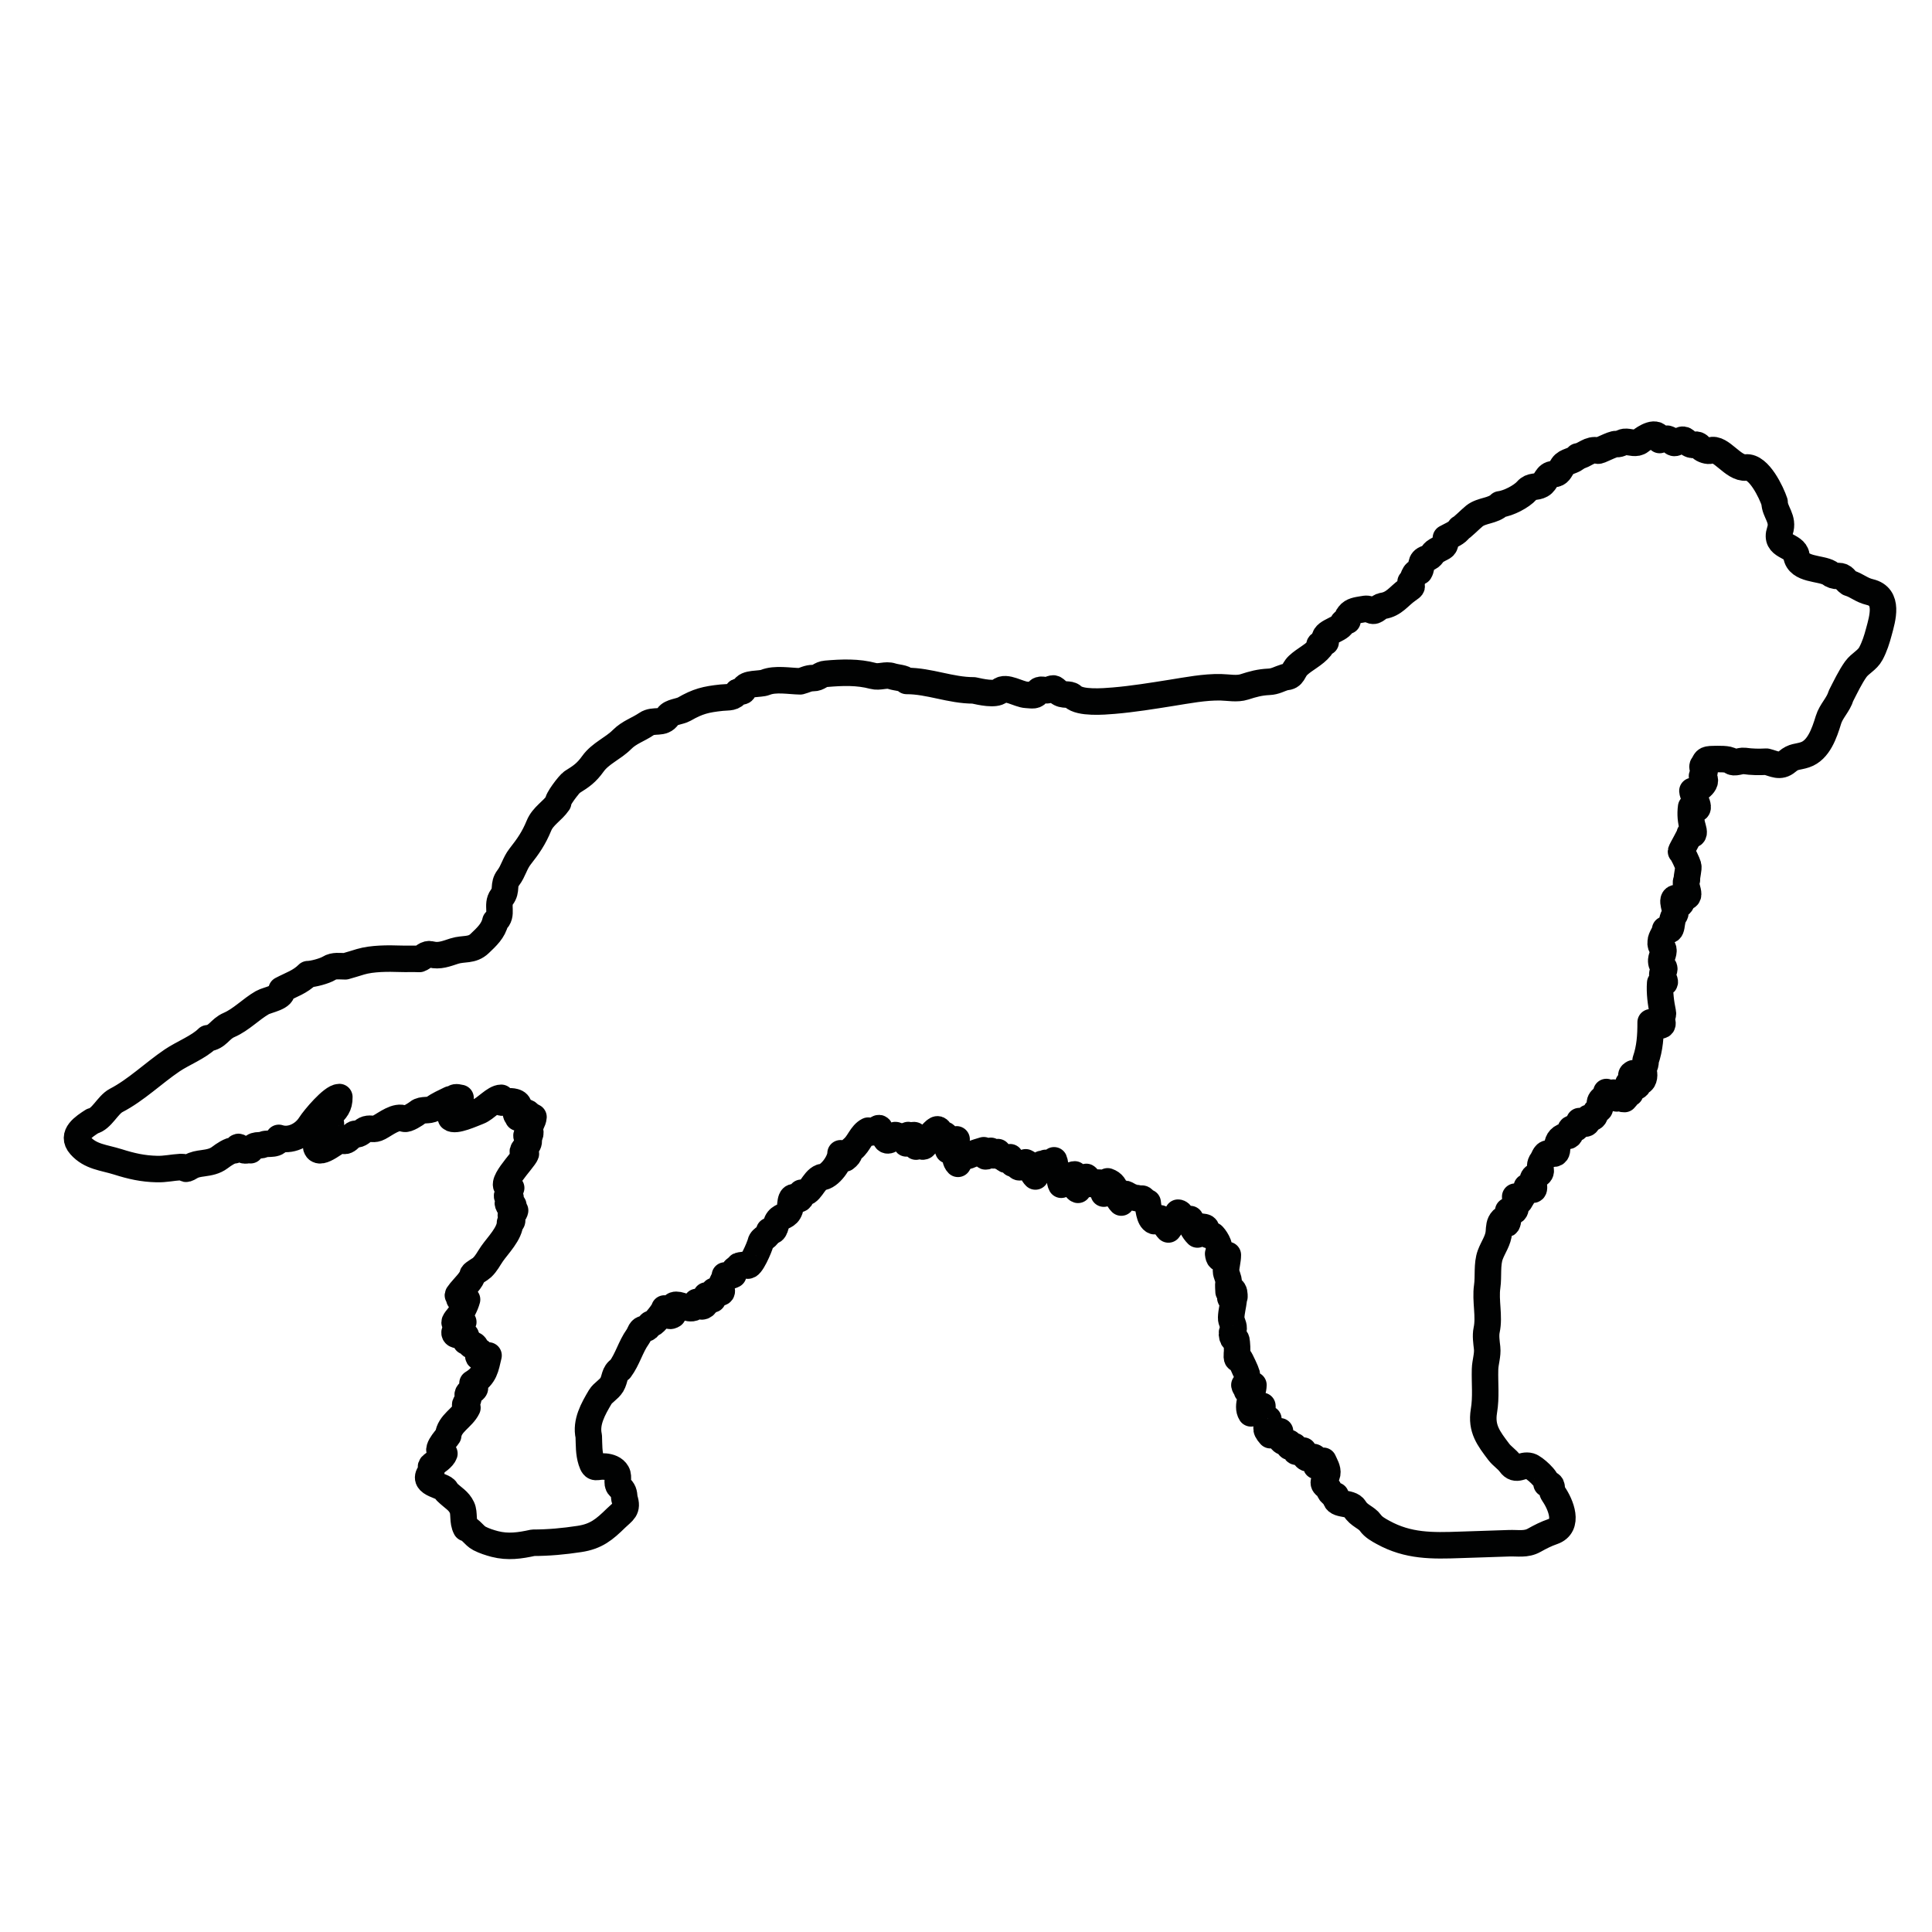
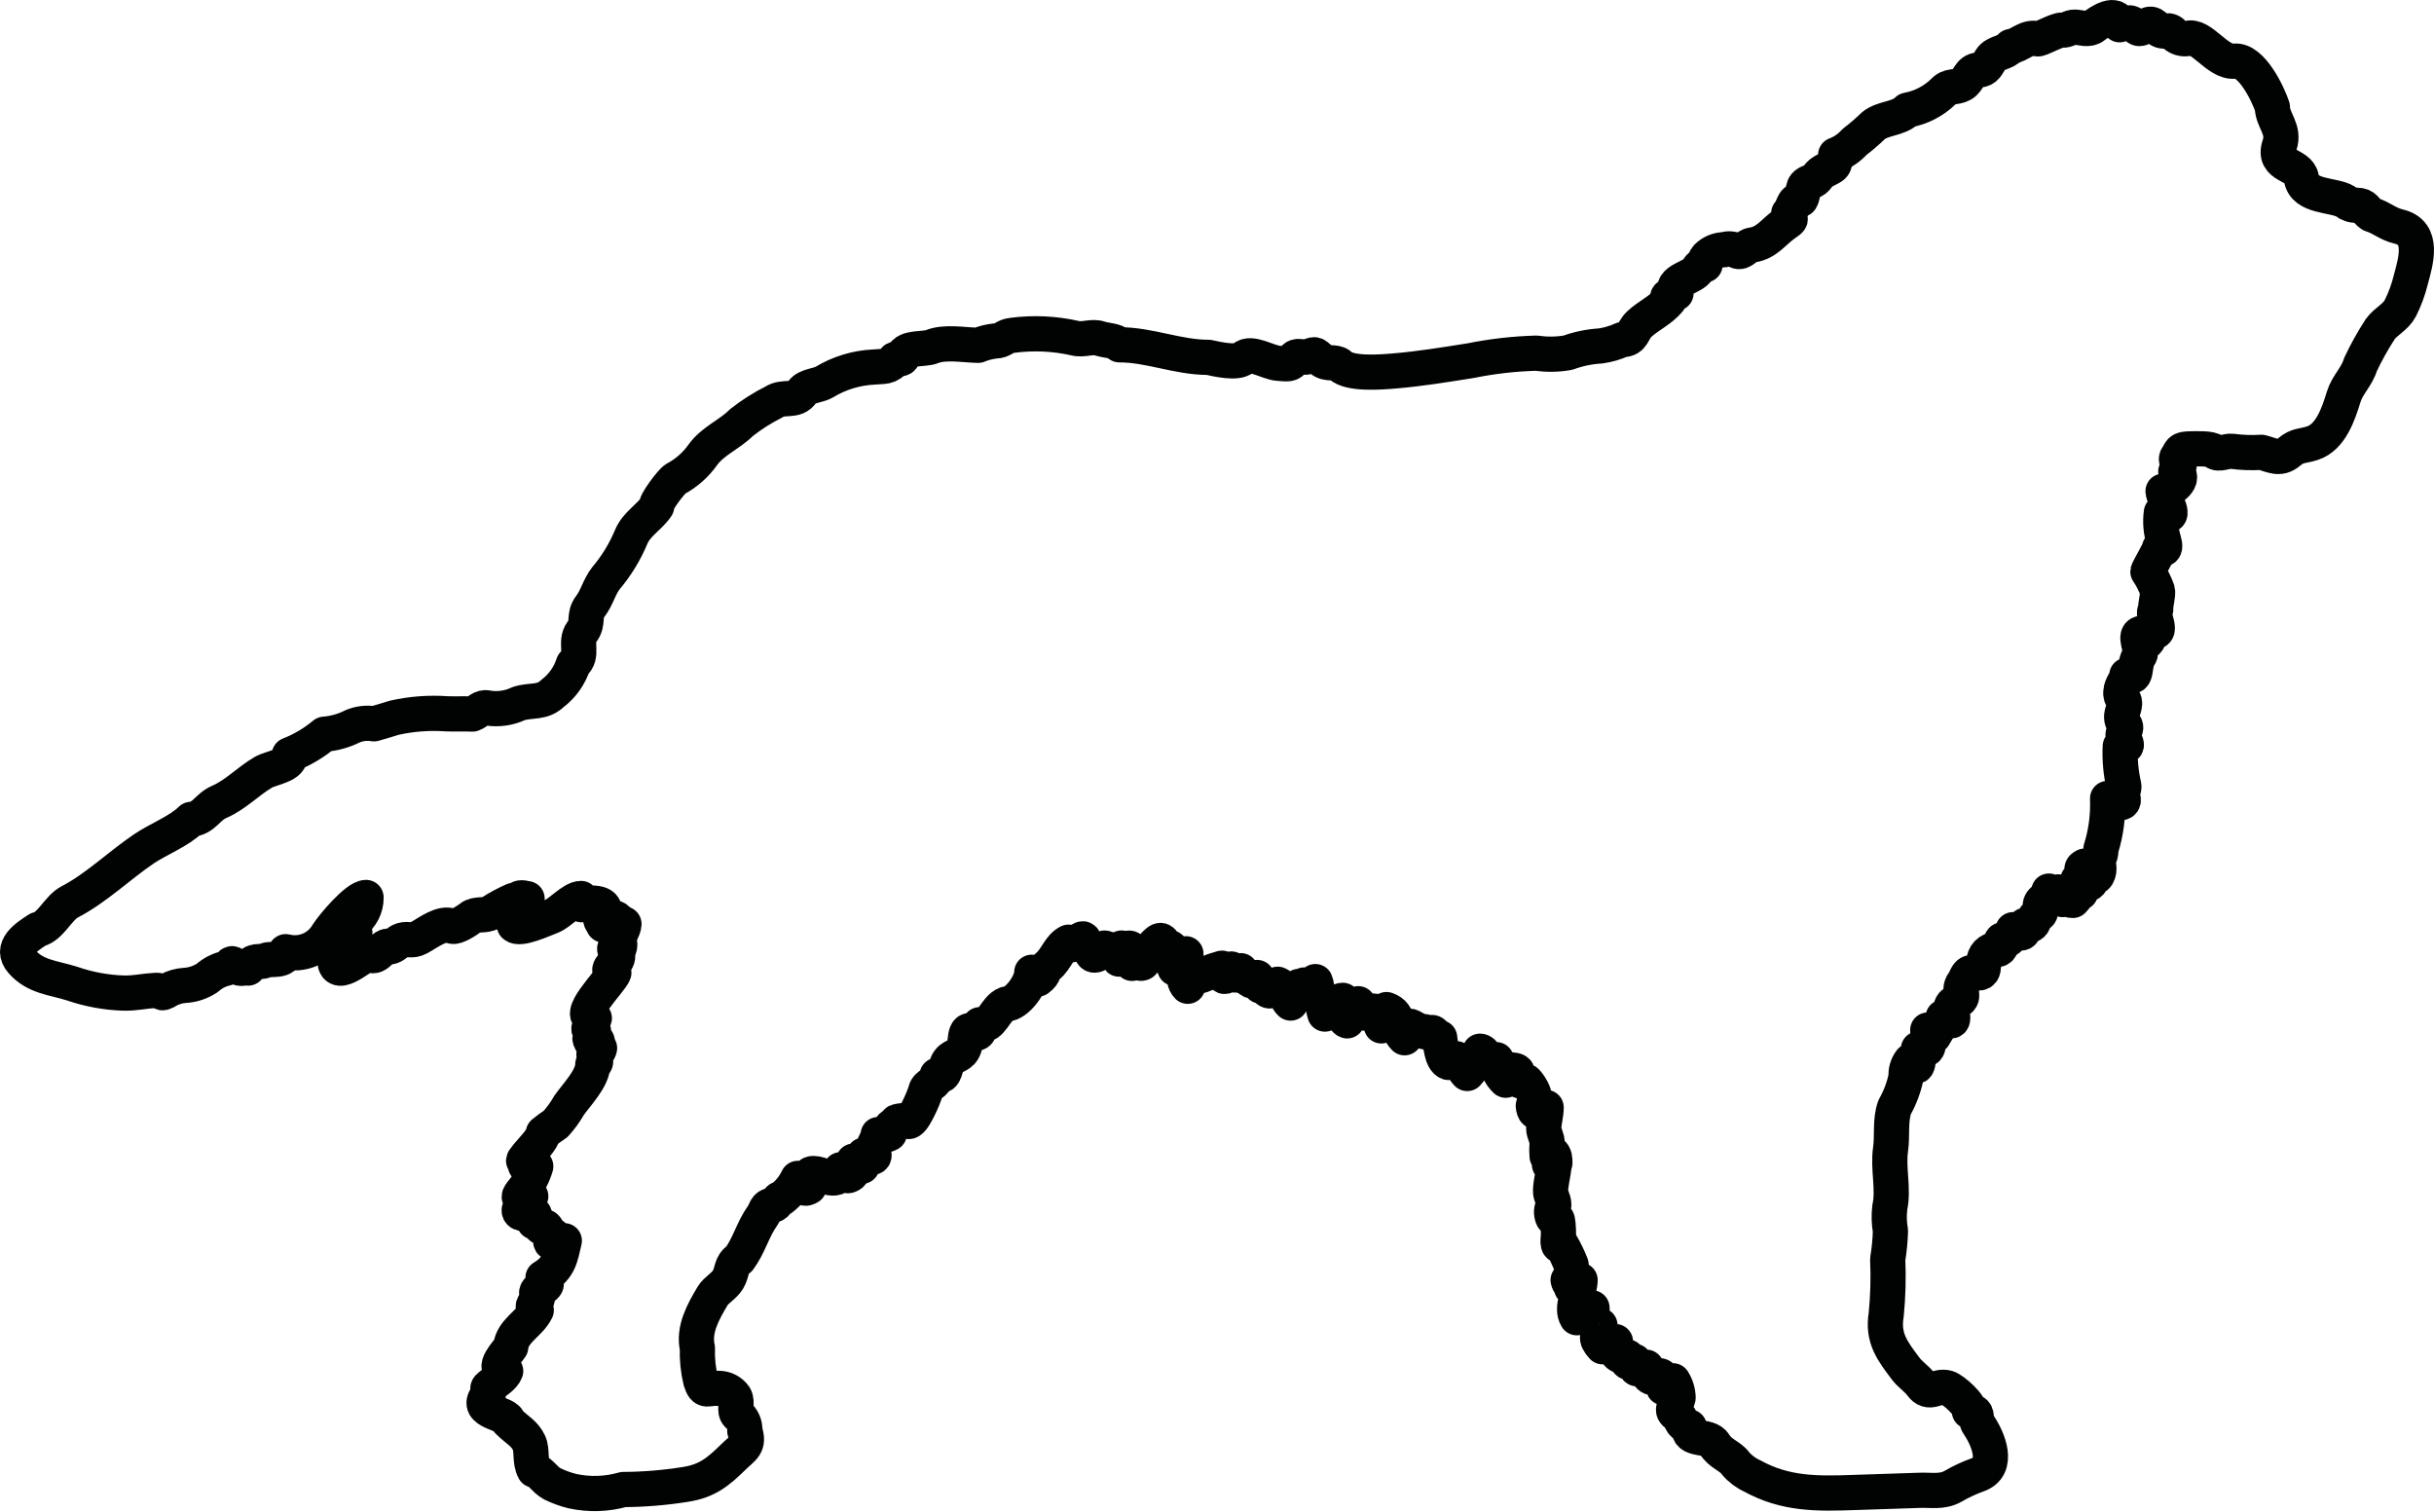
- <svg xmlns="http://www.w3.org/2000/svg" xmlns:xlink="http://www.w3.org/1999/xlink" version="1.1" id="Layer_1" x="0px" y="0px" width="250px" height="250px" viewBox="0 0 250 250" enable-background="new 0 0 250 250" xml:space="preserve">
-   <g>
-     <defs>
-       <rect id="SVGID_1_" x="8.25" y="54.528" width="237.135" height="147.222" />
-     </defs>
-     <clipPath id="SVGID_2_">
-       <use xlink:href="#SVGID_1_" overflow="visible" />
-     </clipPath>
-     <path clip-path="url(#SVGID_2_)" fill="none" stroke="#010202" stroke-width="3.43" stroke-linecap="round" stroke-linejoin="round" d="   M214.754,56.938c-0.254-1.44-1.993-0.268-2.497,0.144c-0.528,0.422-1.224,0.123-1.835,0.089   c-0.528-0.027-0.734,0.336-1.255,0.288c-0.535-0.051-2.332,1.012-2.418,0.84   c-1.091-0.24-1.667,0.624-2.582,0.758c-0.562,0.676-1.482,0.545-1.951,1.228   c-0.36,0.525-0.477,1.046-1.197,1.063c-0.912,0.024-0.926,1.022-1.595,1.392   c-0.7,0.391-1.255,0.062-1.838,0.717c-0.72,0.82-2.435,1.684-3.498,1.804   c-0.875,0.885-2.346,0.737-3.306,1.509c-0.47,0.374-1.77,1.677-1.855,1.595   c-0.425,0.662-1.183,0.881-1.828,1.255c-0.089,1.3-0.192,1.015-1.231,1.632   c-0.648,0.381-0.453,0.744-1.218,0.998c-1.022,0.34-0.518,0.974-0.964,1.715   c-0.823,0.003-0.7,0.971-1.159,1.338c0.079,0.727,0.46,0.449-0.446,1.087   c-1.046,0.731-1.687,1.797-3.131,2.01c-0.617,0.089-0.929,0.833-1.468,0.59   c-0.535-0.24-0.566-0.254-1.238-0.134c-0.593,0.103-1.286,0.175-1.67,0.696   c-0.209,0.223-0.274,0.484-0.206,0.779c-0.329,0.003-0.552,0.141-0.676,0.415   c-0.408,0.854-2.857,1.056-2.15,2.349c-0.298,0.103-1.176,0.237-0.665,0.665   c-0.775,0.967-2.058,1.536-2.915,2.346c-0.7,0.658-0.566,1.502-1.66,1.506   c-0.789,0.24-1.272,0.583-2.116,0.617c-1.176,0.055-2.047,0.292-3.166,0.655   c-0.953,0.309-2.071,0.069-3.059,0.048c-2.109-0.041-4.308,0.394-6.41,0.727   c-2.476,0.394-4.959,0.799-7.449,1.008c-1.327,0.113-4.345,0.353-5.278-0.545   c-0.466-0.449-1.245-0.024-1.876-0.573c-0.696-0.6-0.521-0.542-1.351-0.247   c-0.319,0.113-1.08-0.278-1.279,0.196c-0.274,0.628-0.734,0.456-1.499,0.418   c-0.977-0.045-2.682-1.207-3.43-0.508c-0.597,0.552-2.483,0.127-3.388-0.072   c-2.991,0.007-5.755-1.231-8.684-1.221c-0.316-0.418-1.29-0.408-1.907-0.614   c-0.792-0.268-1.591,0.189-2.435-0.038c-1.965-0.528-3.989-0.456-6.088-0.274   c-0.785,0.065-0.905,0.549-1.667,0.552c-0.682,0-1.025,0.261-1.667,0.422   c-1.389-0.024-3.234-0.388-4.53,0.141c-0.679,0.278-2.531,0.021-2.751,0.844   c-0.147,0.559-0.446,0.185-0.813,0.377c-0.586,0.83-1.104,0.655-2.082,0.754   c-2.051,0.216-3.076,0.47-4.843,1.485c-0.576,0.329-1.729,0.35-2.102,0.929   c-0.665,1.06-1.835,0.35-2.775,0.991c-1.104,0.748-2.216,1.056-3.172,2.013   c-1.163,1.169-2.788,1.777-3.766,3.142c-0.833,1.163-1.485,1.615-2.665,2.346   c-0.408,0.25-2.054,2.435-1.825,2.672c-0.748,1.101-1.975,1.718-2.493,2.991   c-0.665,1.612-1.375,2.637-2.445,3.999c-0.676,0.864-0.868,1.879-1.519,2.733   c-0.727,0.953-0.12,1.56-0.827,2.5c-0.765,1.025,0.219,2.291-0.84,3.141   c-0.264,1.221-1.145,2.017-2.034,2.867c-1.008,0.971-2.075,0.593-3.292,0.984   c-1.012,0.329-1.948,0.71-2.991,0.432c-0.669-0.175-0.957,0.391-1.512,0.586   c-0.837-0.041-1.674,0.007-2.5-0.024c-1.564-0.055-3.622-0.058-5.117,0.384   c-0.665,0.195-1.314,0.412-1.975,0.59c-0.724,0.003-1.458-0.151-2.106,0.254   c-0.566,0.353-2.068,0.761-2.733,0.761c-1.008,1.015-2.164,1.358-3.409,2.017   c0.374,0.984-1.818,1.276-2.5,1.674c-1.471,0.847-2.733,2.209-4.29,2.881   c-1.231,0.528-1.461,1.591-2.785,1.725c-1.125,1.132-3.2,1.931-4.582,2.864   c-2.438,1.65-4.664,3.841-7.247,5.179c-1.097,0.569-1.876,2.438-3.073,2.679   c-1.094,0.71-2.792,1.773-1.571,3.145c1.324,1.492,3.025,1.547,4.877,2.13   c1.735,0.549,3.2,0.881,5.021,0.926c1.094,0.031,1.972-0.196,3.128-0.264   c0.844-0.048,0.264,0.566,1.245-0.034c0.48-0.298,1.043-0.377,1.598-0.453   c0.809-0.113,1.536-0.237,2.195-0.737c0.501-0.377,1.307-0.94,1.879-0.943   c0.631-0.257,0.213-0.748,0.981-0.151c0.442,0.34,0.58,0.058,1.108,0.144   c0.525-0.919,1.06-0.463,1.746-0.758c0.484-0.202,1.921,0.178,1.914-0.837   c1.44,0.48,3.183-0.298,4.071-1.708c0.504-0.792,2.826-3.57,3.759-3.574   c0.017,1.18-0.453,1.663-1.245,2.425c-0.182,0.178-0.892,1.567-0.141,1.094   c0.755-0.48-0.123,0.772-0.271,0.995c-0.298,0.453-0.532,1.996-1.324,1.999   c0.429,1.327,3.004-1.303,3.354-0.977c0.703,0.638,1.41-1.19,1.897-0.707   c0.521-0.069,0.779-0.538,1.248-0.676c0.641-0.178,0.905,0.154,1.629-0.23   c0.881-0.466,2.233-1.581,3.241-1.125c0.357,0.165,1.543-0.624,1.794-0.83   c0.545-0.442,1.447-0.134,1.945-0.48c0.693-0.484,1.471-0.837,2.222-1.2   c0.075,0.247,0.062,0.388,0.257,0.58c0.453-0.456-0.189-1.063,1.08-0.754   c-0.168,0.487-1.708,1.728-1.584,1.941c0.257,0.439,0.953-0.189,1.341-0.189   c-0.151,0.422-0.648,0.631-0.995,0.837c0.508,0.508,2.778-0.542,3.58-0.847   c0.888-0.336,2.061-1.756,2.915-1.759c-0.292,1.228,0.422,0.182,1.711,0.525   c0.751,0.196,0.703,0.847,0.209,1.554c0.051,0.23,0.257,0.319,0.261,0.497   c0.401-0.147,0.7-0.95,1.231-0.628c0.226,0.223,0.48,0.401,0.768,0.535   c-0.038,0.566-0.46,1.005-0.521,1.557c0.144,0.274,0.154,0.569,0.027,0.864   c-0.144,0.031-0.254-0.024-0.333-0.165c-0.343,0.343,0.58,0.566,0.041,1.372   c-0.237,0.343-1.087,0.991-0.199,1.128c-0.247,0.772-4.064,4.431-1.903,4.424   c-0.113,0.432-1.077,1.269-0.082,1.248c-0.069,0.59-0.562,0.425-0.243,1.005   c0.892-0.336,0.463,0.113,0.833,0.662c-0.161,0.775-0.761,0.034-0.473,1.008   c0.171,0.295,0.106,0.49-0.185,0.58c0.007,1.358-1.605,2.97-2.322,4.006   c-0.48,0.689-0.703,1.228-1.314,1.807c-0.226,0.22-1.039,0.645-1.183,0.871   c-0.113,0.7-1.101,1.605-1.584,2.209c-0.658,0.813-0.158,0.281-0.154,0.964   c0.751-0.261,0.195-0.086,0.998,0.075c-0.213,0.785-0.7,1.715-1.224,2.346   c-1.108,1.324,0.497,0.34,0.737,0.573c-0.11,0.552-1.334,1.019-1.101,1.499   c0.175,0.35,1.032,0.12,1.44,0.254c-0.254,0.254-0.161,0.453,0,0.751   c0.871-0.285,0.182,0.758,1.087,0.494c0.34,0.268,0.048,0.621,0.758,0.83   c-0.717,1.135,0.322,0.638,1.084,0.497c-0.377,1.588-0.466,2.624-2.075,3.594   c0.096,0.573,0.693,0.504-0.058,1.025c-0.528,0.103-0.689,0.405-0.48,0.895   c-0.017,0.576-0.833,0.792-0.12,1.248c-0.631,1.324-2.336,2.006-2.49,3.594   c-0.223,0.384-2.095,2.243-0.49,2.336c-0.195,0.566-1.039,1.077-1.495,1.42   c-0.58,0.418,0.137,0.439-0.316,1.012c-1.286,1.632,2.078,1.639,2.078,2.483   c0.923,0.892,1.564,1.142,2.01,2.078c0.343,0.724,0.041,1.797,0.511,2.661   c0.604,0.099,1.032,0.957,1.756,1.331c0.621,0.319,1.3,0.538,1.975,0.717   c1.711,0.439,3.258,0.213,4.952-0.161c2.051-0.003,3.965-0.182,5.995-0.49   c2.185-0.329,3.234-1.224,4.757-2.713c0.905-0.881,1.557-1.094,1.077-2.504   c-0.075-0.827-0.103-1.005-0.682-1.571c-0.408-0.398,0.027-1.204-0.302-1.77   c-0.312-0.552-0.947-0.755-1.536-0.809c-1.142-0.11-1.382,0.497-1.77-0.724   c-0.333-1.046-0.285-2.102-0.329-3.196c-0.412-1.818,0.573-3.55,1.485-5.086   c0.343-0.573,1.111-0.95,1.502-1.591c0.446-0.748,0.264-1.512,1.073-2.003   c0.953-1.276,1.362-2.922,2.267-4.184c0.374-0.525,0.298-1.019,0.988-1.067   c0.532-0.031,0.487-0.724,0.892-0.655c0.24,0.045,1.584-1.66,1.581-1.951   c0.552,0.298,0.333,1.307,1.091,0.83c-0.027-0.892-0.199-1.444,0.737-1.276   c0.634,0.106,2.277,1.077,2.346-0.401c0.46,0.175,0.429,0.871,1.001,0.446   c0.364-0.271,0.271-0.909,0.247-1.283c0.298,0.106,0.532,0.388,0.833,0.497   c0.154-0.343,0.206-0.707,0.165-1.084c0.254,0.082,1.266,0.614,0.947-0.291   c-0.206-0.573,0.439-1.132,0.463-1.711c0.357,0.127,0.741,0.096,1.087-0.093   c-0.003-0.813,0.281-0.59,0.748-1.166c0.13-0.062,0.94-0.171,1.049-0.058   c0.415,0.418,1.612-2.387,1.735-2.929c0.154-0.682,1.036-0.662,1.121-1.526   c0.902,0.271,0.672-0.816,1.159-1.423c0.484-0.597,1.173-0.388,1.502-1.338   c0.12-0.175-0.051-2.095,0.809-1.478c0.549,0.391,0.713-0.103,0.686-0.693   c1.169,0.316,1.488-1.598,2.576-2.01c1.06-0.007,2.497-2.006,2.493-3.097   c0.268,0.168,0.271,0.556,0.586,0.665c0.816-0.614,0.343-0.758,0.974-1.262   c0.816-0.648,1.108-1.869,2.02-2.332c0.525,0.875,1.437-0.919,1.523-0.113   c0.041,0.405,0.545,0.789,0.741,1.194c0.257,0.538,1.094-0.268,1.242-0.508   c0.442-0.003,0.418,0.95,0.919,0.165c0.25,0.165,0.285,0.696,0.504,0.912   c0.209-0.326,0.292-0.686,0.247-1.08c0.813,0.216,0.816-0.439,1.084,0.744   c-0.521,0.093-0.525,0.47-0.075,0.751c-0.151-0.23,0.751-0.007,0.796-0.007   c0.511,0.051,0.388-0.628,0.364-0.916c0.487-0.103,1.303-1.406,1.66-1.307   c0.641,0.189-0.161,2.253,0.926,0.717c0.449,0.295,0.175,1.506,0.425,1.999   c0.658-0.003,0.473-1.42,1.08-1.423c0.014,0.905-0.504,2.493,0.178,3.166   c0.254-0.388,0.473-0.936,0.83-1.252c0.597-0.048-0.346,0.58,0.875,0.051   c0.741-0.326,0.988-0.346,1.629-0.559c0.11,0.11-0.069,1.701,0.916,0.079   c0.134,0.082,0.336,0.429,0.34,0.583c0.333-0.117,0.271-0.418,0.576-0.418   c0.069,0.508,0.322,0.7,0.751,0.58c0.103,0.542,0.552,0.542,0.837,0.082   c0.168,0.257,0.274,0.532,0.34,0.83c0.377-0.158,0.58-0.062,0.597,0.292   c0.333,0.504,0.868-0.134,1.07-0.463c1.091,0.521,0.542,1.121,1.259,1.831   c0.257-0.511,0.415-1.087,0.744-1.588c0.099-0.113,0.274,0.141,0.583-0.171   c0.11,0.285,0.199,0.562,0.504,0.669c0.178-0.333,0.23-0.827,0.58-1.001   c0.254,0.545,0.027,1.667,0.761,1.663c0.051,0.504-0.086,1.032,0.171,1.499   c0.655-0.233,1.067-1.338,1.742-1.338c0.048,0.47-0.086,1.825,0.425,1.996   c0.216-0.326,1.08-1.324,1.08-1.67c0.147,0.086,0.586,0.758,0.586,0.912   c0.573-0.202,0.429-0.199,1.169-0.168c0.003,0.868,0.504,0.844,0.504,1.416   c0.61-0.202,0.436-1.06,0.497-1.588c1.389,0.48,0.82,1.811,1.763,2.744   c0.713-1.286,0.051-1.375,1.248-0.751c0.096,0.051,1.293,0.271,1.259,0.295   c0.408-0.254,0.394,0.449,0.909,0.446c0.089,0.59,0.185,2.185,0.847,2.414   c1.115-1.067,1.111,0.353,1.838,1.077c0.477-0.707,1.084-1.296,1.245-2.171   c0.401,0,0.61,0.731,0.837,1.08c0.257-0.069,0.508-0.154,0.754-0.254   c0.024,0.772,0.384,1.464,0.919,1.996c0.357-0.357,0.168-0.538,0.165-1.084   c0.525,0.175,1.008-0.024,1.008,0.514c-0.003,1.08,0.566,0.415,0.844,0.724   c0.466,0.504,1.132,1.66,0.665,2.339c0.137,1.245,0.761,0.161,1.252,0.161   c0,0.693-0.22,1.358-0.237,2.051c-0.003,0.446,0.391,1.043,0.329,1.451   c-0.069,0.501,0.003,0.857,0.003,1.248c0.192-0.051,0.333-0.161,0.418-0.333   c0.357,0.192,0.34,0.679,0.34,0.995c-0.628-0.23-0.755,0.34-0.086,0.34   c-0.086,0.789-0.312,1.564-0.336,2.363c-0.021,0.48,0.333,0.875,0.319,1.375   c-0.213,0.326-0.271,0.669-0.175,1.036c0.189,0.772,0.504-0.192,0.58,0.803   c0.038,0.384,0.055,0.761,0.048,1.145c-0.014,0.247-0.171,1.29,0.264,0.857   c0.168,0.12,0.953,1.934,0.964,1.989c0.069,0.511,0.213,1.142-0.288,1.509   c0.045,0.271,0.336,0.525,0.336,0.751c0.418-0.158,0.281-0.755,0.833-0.755   c-0.021,1.128-0.943,2.696-0.319,3.666c0.658-0.072,0.912-0.706,1.475-0.967   c0.045-0.021-0.185,1.711,0.779,1.708c-0.103,1.139-0.604,1.125,0.257,2.085   c0.449-0.075,0.82-0.501,1.252-0.504c-0.065,0.912,0.021,1.499,1.173,1.499   c-0.117,0.833,0.226,0.415,0.669,0.415c0.192,1.08,0.147,0.693,1.169,0.58   c0.024,0.682,0.394,1.403,1.252,0.823c0.504,0,0.202,0.761,0.422,1.169   c0.364-0.147,0.669-0.37,0.919-0.669c0.206,0.487,0.607,1.101,0.504,1.66   c-0.113,0.628-0.827,1.135-0.175,1.591c0.641,0.449,0.243,0.936,1.269,1.245   c-0.274,1.451,1.879,0.707,2.456,1.691c0.542,0.926,1.53,1.128,2.041,1.852   c0.384,0.545,1.049,0.912,1.622,1.224c3.255,1.797,6.352,1.746,10.001,1.615   c2.099-0.079,4.198-0.127,6.29-0.209c1.152-0.045,2.219,0.209,3.275-0.388   c0.82-0.456,1.512-0.813,2.401-1.121c2.181-0.751,1.043-3.498,0.099-4.873   c-0.484-0.696,0.123-1.31-0.902-1.31c0.206-0.542-1.598-2.14-2.154-2.291   c-1.07-0.298-1.739,0.803-2.545-0.319c-0.436-0.59-1.056-0.957-1.492-1.533   c-1.293-1.718-2.291-2.98-1.914-5.268c0.309-1.852,0.096-3.55,0.147-5.408   c0.027-0.94,0.367-1.831,0.268-2.764c-0.082-0.727-0.213-1.584-0.062-2.305   c0.391-1.804-0.195-3.776,0.072-5.645c0.192-1.303-0.062-2.857,0.401-4.109   c0.377-1.012,1.046-1.859,1.115-2.967c0.041-0.549,0.038-1.121,0.449-1.536   c0.844,1.461,0.758-0.473,0.755-1.173c1.32,0.449,0.909-0.669,0.905-1.838   c0.219,0.12,0.412,0.408,0.586,0.583c0.257-0.49,0.916-1.348,0.912-1.838   c0.381,0.055,0.984,0.806,0.929-0.038c-0.031-0.518-0.432-1.094,0.243-1.389   c1.276-0.559,0.11-1.001,0.813-1.962c0.346-0.47,0.305-1.104,1.115-0.943   c1.533,0.312,0.144-1.485,1.632-2.181c0.415-0.195,0.72,0.154,0.936-0.446   c-0.13-0.538,0.058-0.727,0.566-0.562c0.343-0.123,0.576-0.662,0.576-1.001   c0.566,0.185,0.998,0.809,1.169-0.422c0.412,0.082,0.775-0.003,0.861-0.477   c0.137-0.806,0.789-0.271,0.634-1.194c-0.154-0.912,0.761-0.761,0.827-1.67   c0.631,0.243,0.243,0.316,0.919,0.079c0.075,0.171,0.418,0.593,0.418,0.748   c0.693-0.247,0.34,0.086,1.005,0.082c0.36-0.364,0.288-0.463,0.748-0.754   c-0.014-0.501,0.034-0.816-0.254-1.248c0.525-0.147,0.696-0.408,0.508-0.772   c-0.161-0.25-0.192-0.388,0.154-0.566c0.13,0.322,0.556,0.861,0.295,1.169   c-0.223,0.069-0.264,0.185-0.127,0.346c0.274,0.47,0.528-0.048,0.501-0.35   c0.696,0.031,0.796-0.823,0.665-1.334c-0.165-0.658,0.25-0.535,0.247-1.502   c0.545-1.578,0.655-3.166,0.648-4.921c0.559,0.168,1.886,0.981,1.444-0.264   c-0.199-0.559,0.233-0.521,0.134-0.991c-0.257-1.245-0.436-2.562-0.343-3.834   c1.31,0.261,0-0.823,0.322-1.314c0.583-0.885-0.247-0.662-0.185-1.667   c0.021-0.367,0.47-1.156,0.202-1.512c-0.23-0.223-0.319-0.504-0.271-0.84   c0.01-0.573,0.576-1.125,0.576-1.584c1.166,0.532,0.552-0.984,1.259-1.955   c0.319-0.439-0.727-2.133,0.23-2.133c0,0.645-0.051,0.532,0.333,0.916   c0.384-0.268,0.466-0.655,0.25-1.169c1.849,0.645,0.185-1.523,0.741-2.085   c-0.034-0.518,0.268-1.451,0.161-1.835c-0.082-0.295-0.7-1.663-0.923-1.831   c0.014-0.189,1.238-2.229,1.128-2.294c0.655,0.36,0.535-0.336,0.408-0.755   c-0.271-0.892-0.35-1.783-0.226-2.706c1.787,1.012,0.195-1.403,0.165-2.082   c0.727-0.062,2.329-1.207,1.242-1.924c0.058-0.274,0.556-0.59,0.25-0.895   c-0.171-0.103-0.226-0.25-0.165-0.436c0.463-0.648,0.192-0.857,1.423-0.868   c0.504-0.003,1.938-0.079,2.281,0.271c0.336,0.343,1.183-0.099,1.687-0.034   c0.991,0.137,1.852,0.151,2.86,0.099c1.001,0.243,1.753,0.785,2.689-0.017   c0.851-0.727,1.324-0.552,2.301-0.878c1.763-0.586,2.507-2.795,3.035-4.52   c0.35-1.152,1.279-1.945,1.626-3.117c0.559-1.087,1.2-2.438,1.907-3.426   c0.566-0.785,1.492-1.152,1.958-2.034c0.47-0.875,0.775-1.842,1.029-2.795   c0.48-1.773,1.341-4.561-1.152-5.158c-1.152-0.274-1.66-0.868-2.703-1.18   c-0.583-0.391-0.583-0.902-1.403-0.905c-0.429,0.014-0.809-0.113-1.142-0.381   c-1.121-0.679-3.995-0.374-4.266-2.246c-0.213-1.451-2.864-1.06-2.133-3.214   c0.535-1.571-0.689-2.421-0.693-3.718c-0.405-1.224-2.023-4.671-3.701-4.479   c-1.657,0.189-3.255-2.706-4.585-2.198c-0.305,0.12-0.988-0.089-1.252-0.377   c-0.703-0.758-0.779-0.072-1.502-0.494c-0.621-0.36-0.573-0.84-1.509-0.257   c-0.72,0.442-0.597-0.202-1.331-0.398C215.409,56.767,215.076,56.825,214.754,56.938" />
-   </g>
+ <svg xmlns="http://www.w3.org/2000/svg" viewBox="0 0 237.134 147.223">
+   <path d="M214.754,56.938c-.254-1.44-1.993-.268-2.5.144-.528.422-1.224.123-1.835.089-.528-.027-.734.336-1.255.288s-2.332,1.012-2.418.84c-1.091-.24-1.667.624-2.582.758-.562.676-1.482.545-1.951,1.228-.36.525-.477,1.046-1.2,1.063-.912.024-.926,1.022-1.595,1.392-.7.391-1.255.062-1.838.717a6.775,6.775,0,0,1-3.5,1.8c-.875.885-2.346.737-3.306,1.509a20.223,20.223,0,0,1-1.855,1.595,4.6,4.6,0,0,1-1.828,1.255c-.089,1.3-.192,1.015-1.231,1.632-.648.381-.453.744-1.217,1-1.022.34-.518.974-.964,1.715-.823,0-.7.971-1.159,1.338.079.727.46.449-.446,1.087-1.046.731-1.687,1.8-3.131,2.01-.617.089-.929.833-1.468.59a1.452,1.452,0,0,0-1.238-.134,2.426,2.426,0,0,0-1.67.7.807.807,0,0,0-.206.779.682.682,0,0,0-.676.415c-.408.854-2.857,1.056-2.15,2.349-.3.1-1.176.237-.665.665-.775.967-2.058,1.536-2.915,2.346-.7.658-.566,1.5-1.66,1.506a7.647,7.647,0,0,1-2.116.617,11.15,11.15,0,0,0-3.166.655,9.524,9.524,0,0,1-3.059.048,37.337,37.337,0,0,0-6.41.727c-2.476.394-4.959.8-7.449,1.008-1.327.113-4.345.353-5.278-.545-.466-.449-1.245-.024-1.876-.573-.7-.6-.521-.542-1.351-.247-.319.113-1.08-.278-1.279.2-.274.628-.734.456-1.5.418-.977-.045-2.682-1.207-3.43-.508-.6.552-2.483.127-3.388-.072-2.991.007-5.755-1.231-8.684-1.221-.316-.418-1.29-.408-1.907-.614-.792-.268-1.591.189-2.435-.038a17.437,17.437,0,0,0-6.088-.274c-.785.065-.905.549-1.667.552a5.955,5.955,0,0,0-1.667.422c-1.389-.024-3.234-.388-4.53.141-.679.278-2.531.021-2.751.844-.147.559-.446.185-.813.377-.586.83-1.1.655-2.082.755a10.25,10.25,0,0,0-4.843,1.485c-.576.329-1.729.35-2.1.929-.665,1.06-1.835.35-2.775.991A18.453,18.453,0,0,0,80.486,95.7c-1.163,1.169-2.788,1.777-3.766,3.142a7.7,7.7,0,0,1-2.665,2.346c-.408.25-2.054,2.435-1.825,2.672-.748,1.1-1.975,1.718-2.493,2.991a15.479,15.479,0,0,1-2.445,4c-.676.864-.868,1.879-1.519,2.733-.727.953-.12,1.56-.827,2.5-.765,1.025.219,2.291-.84,3.141a5.828,5.828,0,0,1-2.034,2.867c-1.008.971-2.075.593-3.292.984a5.141,5.141,0,0,1-2.991.432c-.669-.175-.957.391-1.512.586-.837-.041-1.674.007-2.5-.024a17.612,17.612,0,0,0-5.117.384c-.665.2-1.314.412-1.975.59a3.757,3.757,0,0,0-2.106.254,7.382,7.382,0,0,1-2.733.761,12.313,12.313,0,0,1-3.409,2.017c.374.984-1.818,1.276-2.5,1.674-1.471.847-2.733,2.209-4.29,2.881-1.231.528-1.461,1.591-2.785,1.725-1.125,1.132-3.2,1.931-4.582,2.864-2.438,1.65-4.664,3.841-7.247,5.179-1.1.569-1.876,2.438-3.073,2.679-1.094.71-2.792,1.773-1.571,3.145,1.324,1.492,3.025,1.547,4.877,2.13a17.088,17.088,0,0,0,5.021.926c1.094.031,1.972-.2,3.128-.264.844-.048.264.566,1.245-.034a3.957,3.957,0,0,1,1.6-.453,4.38,4.38,0,0,0,2.195-.737,4.086,4.086,0,0,1,1.879-.943c.631-.257.213-.748.981-.151.442.34.58.058,1.108.144.525-.919,1.06-.463,1.746-.758.484-.2,1.921.178,1.914-.837a3.684,3.684,0,0,0,4.071-1.708c.5-.792,2.826-3.57,3.759-3.574a2.889,2.889,0,0,1-1.245,2.425c-.182.178-.892,1.567-.141,1.094s-.123.772-.271.995c-.3.453-.532,2-1.324,2,.429,1.327,3-1.3,3.354-.977.7.638,1.41-1.19,1.9-.706.521-.069.779-.538,1.248-.676.641-.178.905.154,1.629-.23.881-.466,2.233-1.581,3.241-1.125.357.165,1.543-.624,1.794-.83.545-.442,1.447-.134,1.945-.48a15.976,15.976,0,0,1,2.222-1.2c.075.247.062.388.257.58.453-.456-.189-1.063,1.08-.755-.168.487-1.708,1.729-1.584,1.941.257.439.953-.189,1.341-.189-.151.422-.648.631-.995.837.508.508,2.778-.542,3.581-.847.888-.336,2.061-1.756,2.915-1.759-.292,1.228.422.182,1.711.525.751.2.7.847.209,1.554.051.23.257.319.261.5.4-.147.7-.95,1.231-.628a2.714,2.714,0,0,0,.768.535c-.038.566-.46,1-.521,1.557a.969.969,0,0,1,.027.864.285.285,0,0,1-.333-.165c-.343.343.58.566.041,1.372-.237.343-1.087.991-.2,1.128-.247.772-4.064,4.431-1.9,4.424-.113.432-1.077,1.269-.082,1.248-.069.59-.562.425-.243,1,.892-.336.463.113.833.662-.161.775-.761.034-.473,1.008.171.295.106.49-.185.58.007,1.358-1.605,2.97-2.322,4.006a9.824,9.824,0,0,1-1.314,1.807,13.245,13.245,0,0,0-1.183.871c-.113.7-1.1,1.605-1.584,2.209-.658.813-.158.281-.154.964.751-.261.2-.086,1,.075a6.771,6.771,0,0,1-1.224,2.346c-1.108,1.324.5.34.737.573-.11.552-1.334,1.019-1.1,1.5.175.35,1.032.12,1.44.254-.254.254-.161.453,0,.751.871-.285.182.758,1.087.494.34.268.048.621.758.83-.717,1.135.322.638,1.084.5-.377,1.588-.466,2.624-2.075,3.594.1.573.693.5-.058,1.025-.528.1-.689.4-.48.9-.017.576-.833.792-.12,1.248-.631,1.324-2.336,2.006-2.49,3.594-.223.384-2.1,2.243-.49,2.336-.2.566-1.039,1.077-1.5,1.42-.58.418.137.439-.316,1.012-1.286,1.632,2.078,1.639,2.078,2.483.923.892,1.564,1.142,2.01,2.078.343.724.041,1.8.511,2.661.6.1,1.032.957,1.756,1.331a9.785,9.785,0,0,0,1.975.717,10.219,10.219,0,0,0,4.952-.161,39.482,39.482,0,0,0,5.995-.49c2.185-.329,3.234-1.224,4.757-2.713.905-.881,1.557-1.094,1.077-2.5a1.832,1.832,0,0,0-.682-1.571c-.408-.4.027-1.2-.3-1.77a1.872,1.872,0,0,0-1.536-.809c-1.142-.11-1.382.5-1.77-.724a11.862,11.862,0,0,1-.329-3.2c-.412-1.818.573-3.55,1.485-5.086.343-.573,1.111-.95,1.5-1.591.446-.748.264-1.512,1.073-2,.953-1.276,1.362-2.922,2.267-4.184.374-.525.3-1.019.988-1.067.532-.031.487-.724.892-.655a5.316,5.316,0,0,0,1.581-1.951c.552.3.333,1.307,1.091.83-.027-.892-.2-1.444.737-1.276.634.106,2.277,1.077,2.346-.4.46.175.429.871,1,.446.364-.271.271-.909.247-1.283.3.106.532.388.833.5a2.056,2.056,0,0,0,.165-1.084c.254.082,1.266.614.947-.292-.206-.573.439-1.132.463-1.711a1.318,1.318,0,0,0,1.087-.093c0-.813.281-.59.748-1.166.13-.062.94-.171,1.049-.058.415.418,1.612-2.387,1.735-2.929.154-.682,1.036-.662,1.121-1.526.9.271.672-.816,1.159-1.423s1.173-.388,1.5-1.338c.12-.175-.051-2.1.809-1.478.549.391.713-.1.686-.693,1.169.316,1.488-1.6,2.576-2.01,1.06-.007,2.5-2.006,2.493-3.1.268.168.271.556.586.665.816-.614.343-.758.974-1.262.816-.648,1.108-1.869,2.02-2.332.525.875,1.437-.919,1.523-.113.041.4.545.789.741,1.193.257.538,1.094-.268,1.242-.508.442,0,.418.95.919.165.25.165.285.7.5.912a1.607,1.607,0,0,0,.247-1.08c.813.216.816-.439,1.084.744-.521.093-.525.47-.075.751-.151-.23.751-.007.8-.007.511.051.388-.628.364-.916.487-.1,1.3-1.406,1.66-1.307.641.189-.161,2.253.926.717.449.295.175,1.506.425,2,.658,0,.473-1.42,1.08-1.423.014.905-.5,2.493.178,3.166a6.013,6.013,0,0,1,.83-1.252c.6-.048-.346.58.875.051a13.2,13.2,0,0,1,1.629-.559c.11.11-.069,1.7.916.079a1.047,1.047,0,0,1,.34.583c.333-.117.271-.418.576-.418.069.508.322.7.751.58.1.542.552.542.837.082a2.44,2.44,0,0,1,.34.83c.377-.158.58-.062.6.292.333.5.868-.134,1.07-.463,1.091.521.542,1.121,1.259,1.831a14.741,14.741,0,0,1,.744-1.588c.1-.113.274.141.583-.171.11.285.2.562.5.669.178-.333.23-.827.58-1,.254.545.027,1.667.761,1.663a3.673,3.673,0,0,0,.171,1.5c.655-.233,1.067-1.338,1.742-1.338.048.47-.086,1.825.425,2,.216-.326,1.08-1.324,1.08-1.67a2.463,2.463,0,0,1,.586.912,1.862,1.862,0,0,1,1.169-.168c0,.868.5.844.5,1.416.61-.2.436-1.06.5-1.588,1.389.48.82,1.811,1.763,2.744.713-1.286.051-1.375,1.248-.751.1.051,1.293.271,1.259.295.408-.254.394.449.909.446.089.59.185,2.185.847,2.414,1.115-1.067,1.111.353,1.838,1.077a5.91,5.91,0,0,0,1.245-2.171c.4,0,.61.73.837,1.08a6.494,6.494,0,0,0,.755-.254,2.957,2.957,0,0,0,.919,2c.357-.357.168-.538.165-1.084.525.175,1.008-.024,1.008.514,0,1.08.566.415.844.724.466.5,1.132,1.66.665,2.339.137,1.245.761.161,1.252.161,0,.693-.219,1.358-.237,2.051,0,.446.391,1.043.329,1.451a7.52,7.52,0,0,0,0,1.248.625.625,0,0,0,.418-.333c.357.192.34.679.34.995-.628-.23-.755.34-.086.34-.086.789-.312,1.564-.336,2.363-.021.48.333.875.319,1.375a1.24,1.24,0,0,0-.175,1.036c.189.772.5-.192.58.8a9.841,9.841,0,0,1,.048,1.145c-.014.247-.171,1.29.264.857a14.335,14.335,0,0,1,.964,1.989c.069.511.213,1.142-.288,1.509.045.271.336.525.336.751.418-.158.281-.755.833-.755-.021,1.128-.943,2.7-.319,3.666.658-.072.912-.706,1.475-.967.045-.021-.185,1.711.779,1.708-.1,1.139-.6,1.125.257,2.085.449-.075.82-.5,1.252-.5-.065.912.021,1.5,1.173,1.5-.117.833.226.415.669.415.192,1.08.147.693,1.169.58.024.682.394,1.4,1.252.823.5,0,.2.761.422,1.169a2.319,2.319,0,0,0,.919-.669,3.231,3.231,0,0,1,.5,1.66c-.113.628-.827,1.135-.175,1.591s.243.936,1.269,1.245c-.274,1.451,1.879.706,2.456,1.691.542.926,1.53,1.128,2.041,1.852a4.649,4.649,0,0,0,1.622,1.224c3.255,1.8,6.352,1.746,10,1.615,2.1-.079,4.2-.127,6.29-.209,1.152-.045,2.219.209,3.275-.388a14.419,14.419,0,0,1,2.4-1.121c2.181-.751,1.043-3.5.1-4.873-.484-.7.123-1.31-.9-1.31.206-.542-1.6-2.14-2.154-2.291-1.07-.3-1.739.8-2.545-.319-.436-.59-1.056-.957-1.492-1.533-1.293-1.718-2.291-2.98-1.914-5.268a37.971,37.971,0,0,0,.147-5.408,20.482,20.482,0,0,0,.268-2.764,7.65,7.65,0,0,1-.062-2.3c.391-1.8-.2-3.776.072-5.645.192-1.3-.062-2.857.4-4.109a10.433,10.433,0,0,0,1.115-2.967,2.247,2.247,0,0,1,.449-1.536c.844,1.461.758-.473.755-1.173,1.32.449.909-.669.905-1.838a3.254,3.254,0,0,1,.586.583c.257-.49.916-1.348.912-1.838.381.055.984.806.929-.038-.031-.518-.432-1.094.243-1.389,1.276-.559.11-1,.813-1.962.346-.47.305-1.1,1.115-.943,1.533.312.144-1.485,1.632-2.181.415-.2.72.154.936-.446-.13-.538.058-.727.566-.562a1.174,1.174,0,0,0,.576-1c.566.185,1,.809,1.169-.422.412.082.775,0,.861-.477.137-.806.789-.271.634-1.193s.761-.761.827-1.67c.631.243.243.316.919.079.075.171.418.593.418.748.693-.247.34.086,1,.082.36-.364.288-.463.748-.755a1.967,1.967,0,0,0-.254-1.248c.525-.147.7-.408.508-.772-.161-.25-.192-.388.154-.566.13.322.556.861.295,1.169-.223.069-.264.185-.127.346.274.47.528-.048.5-.35.7.031.8-.823.665-1.334-.165-.658.25-.535.247-1.5a14.5,14.5,0,0,0,.648-4.921c.559.168,1.886.981,1.444-.264-.2-.559.233-.521.134-.991a14.144,14.144,0,0,1-.343-3.834c1.31.261,0-.823.322-1.314.583-.885-.247-.662-.185-1.667.021-.367.47-1.156.2-1.512a.924.924,0,0,1-.271-.84c.01-.573.576-1.125.576-1.584,1.166.532.552-.984,1.259-1.955.319-.439-.727-2.133.23-2.133,0,.645-.051.532.333.916a.864.864,0,0,0,.25-1.169c1.849.645.185-1.523.741-2.085-.034-.518.268-1.451.161-1.835a7.705,7.705,0,0,0-.923-1.831c.014-.189,1.238-2.229,1.128-2.294.655.36.535-.336.408-.755a6.287,6.287,0,0,1-.226-2.706c1.787,1.012.2-1.4.165-2.082.727-.062,2.329-1.207,1.242-1.924.058-.274.556-.59.25-.9a.339.339,0,0,1-.165-.436c.463-.648.192-.857,1.423-.868.5,0,1.938-.079,2.281.271s1.183-.1,1.687-.034a14.472,14.472,0,0,0,2.86.1c1,.243,1.753.785,2.689-.017.851-.727,1.324-.552,2.3-.878,1.763-.586,2.507-2.8,3.035-4.52.35-1.152,1.279-1.945,1.626-3.117A28.954,28.954,0,0,1,240.14,86.6c.566-.785,1.492-1.152,1.958-2.034a12.9,12.9,0,0,0,1.029-2.8c.48-1.773,1.341-4.561-1.152-5.158-1.152-.274-1.66-.868-2.7-1.18-.583-.391-.583-.9-1.4-.905a1.681,1.681,0,0,1-1.142-.381c-1.121-.679-4-.374-4.266-2.246-.213-1.451-2.864-1.06-2.133-3.214.535-1.571-.689-2.421-.693-3.718-.4-1.224-2.023-4.671-3.7-4.479-1.657.189-3.255-2.706-4.585-2.2a1.488,1.488,0,0,1-1.252-.377c-.7-.758-.779-.072-1.5-.494-.621-.36-.573-.84-1.509-.257-.72.442-.6-.2-1.331-.4a2.911,2.911,0,0,0-1,.168" transform="translate(-8.25 -54.527)" fill="none" stroke="#010202" stroke-linecap="round" stroke-linejoin="round" stroke-width="3.43" />
</svg>
